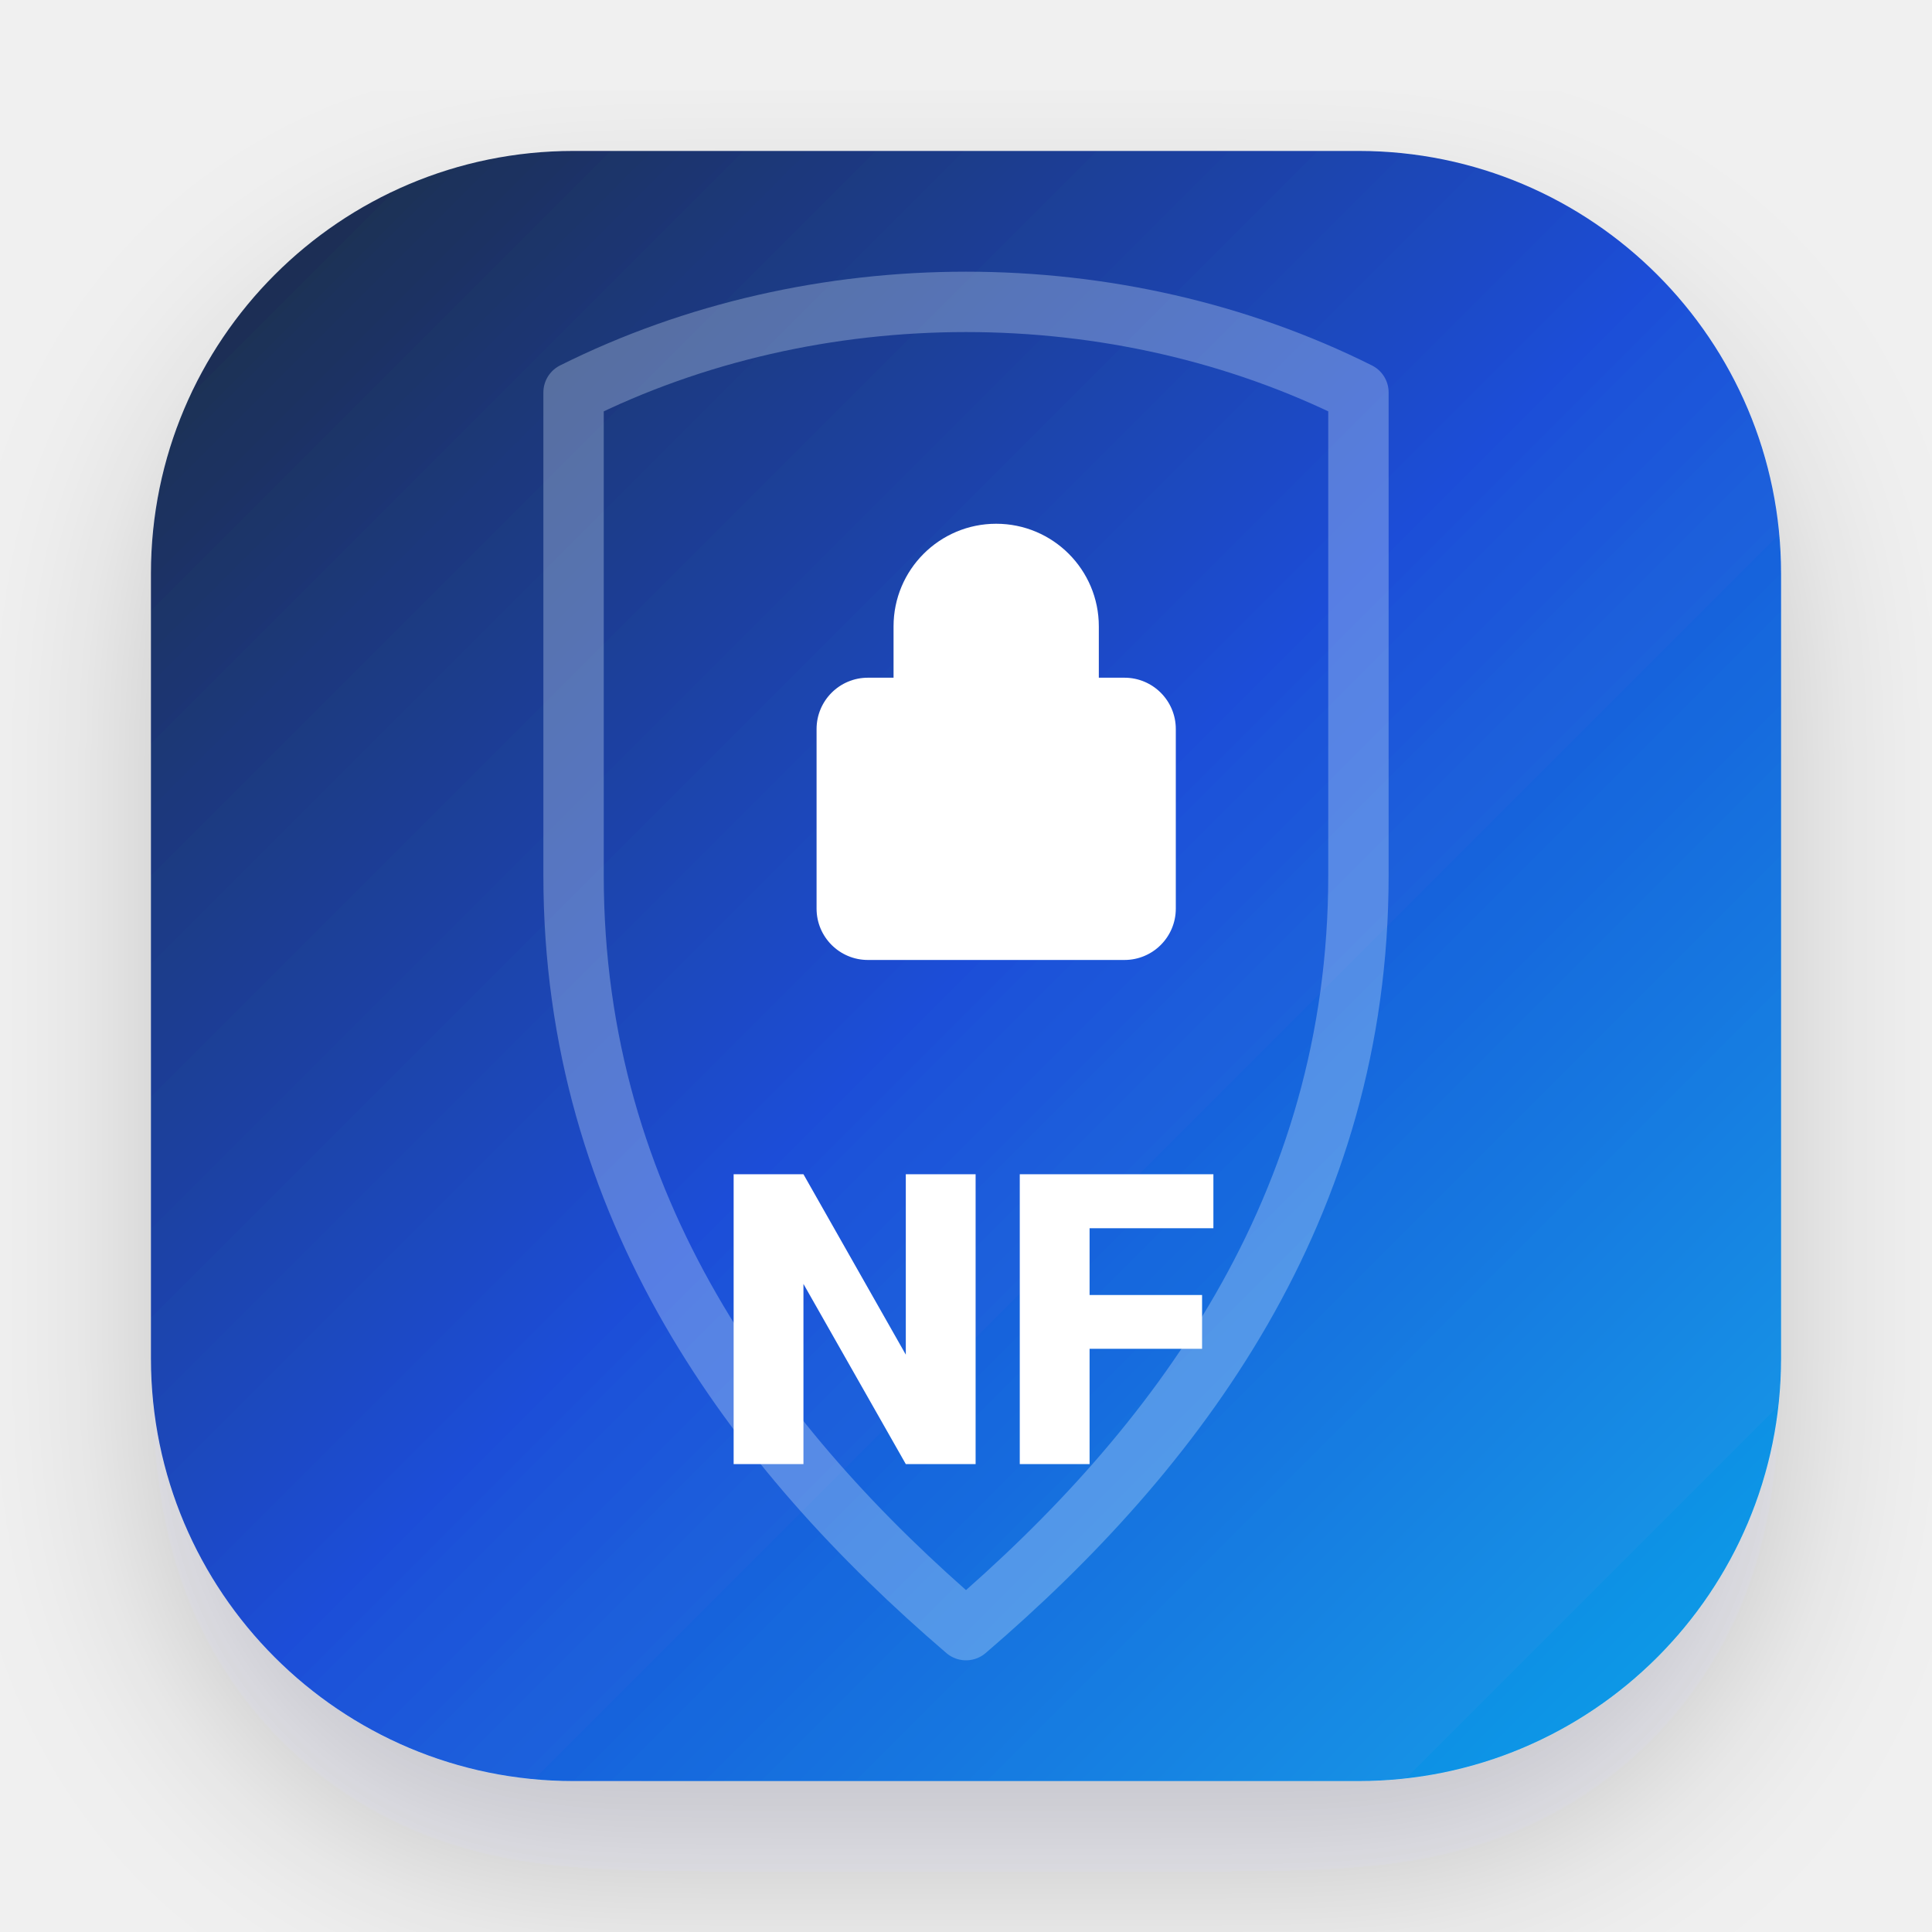
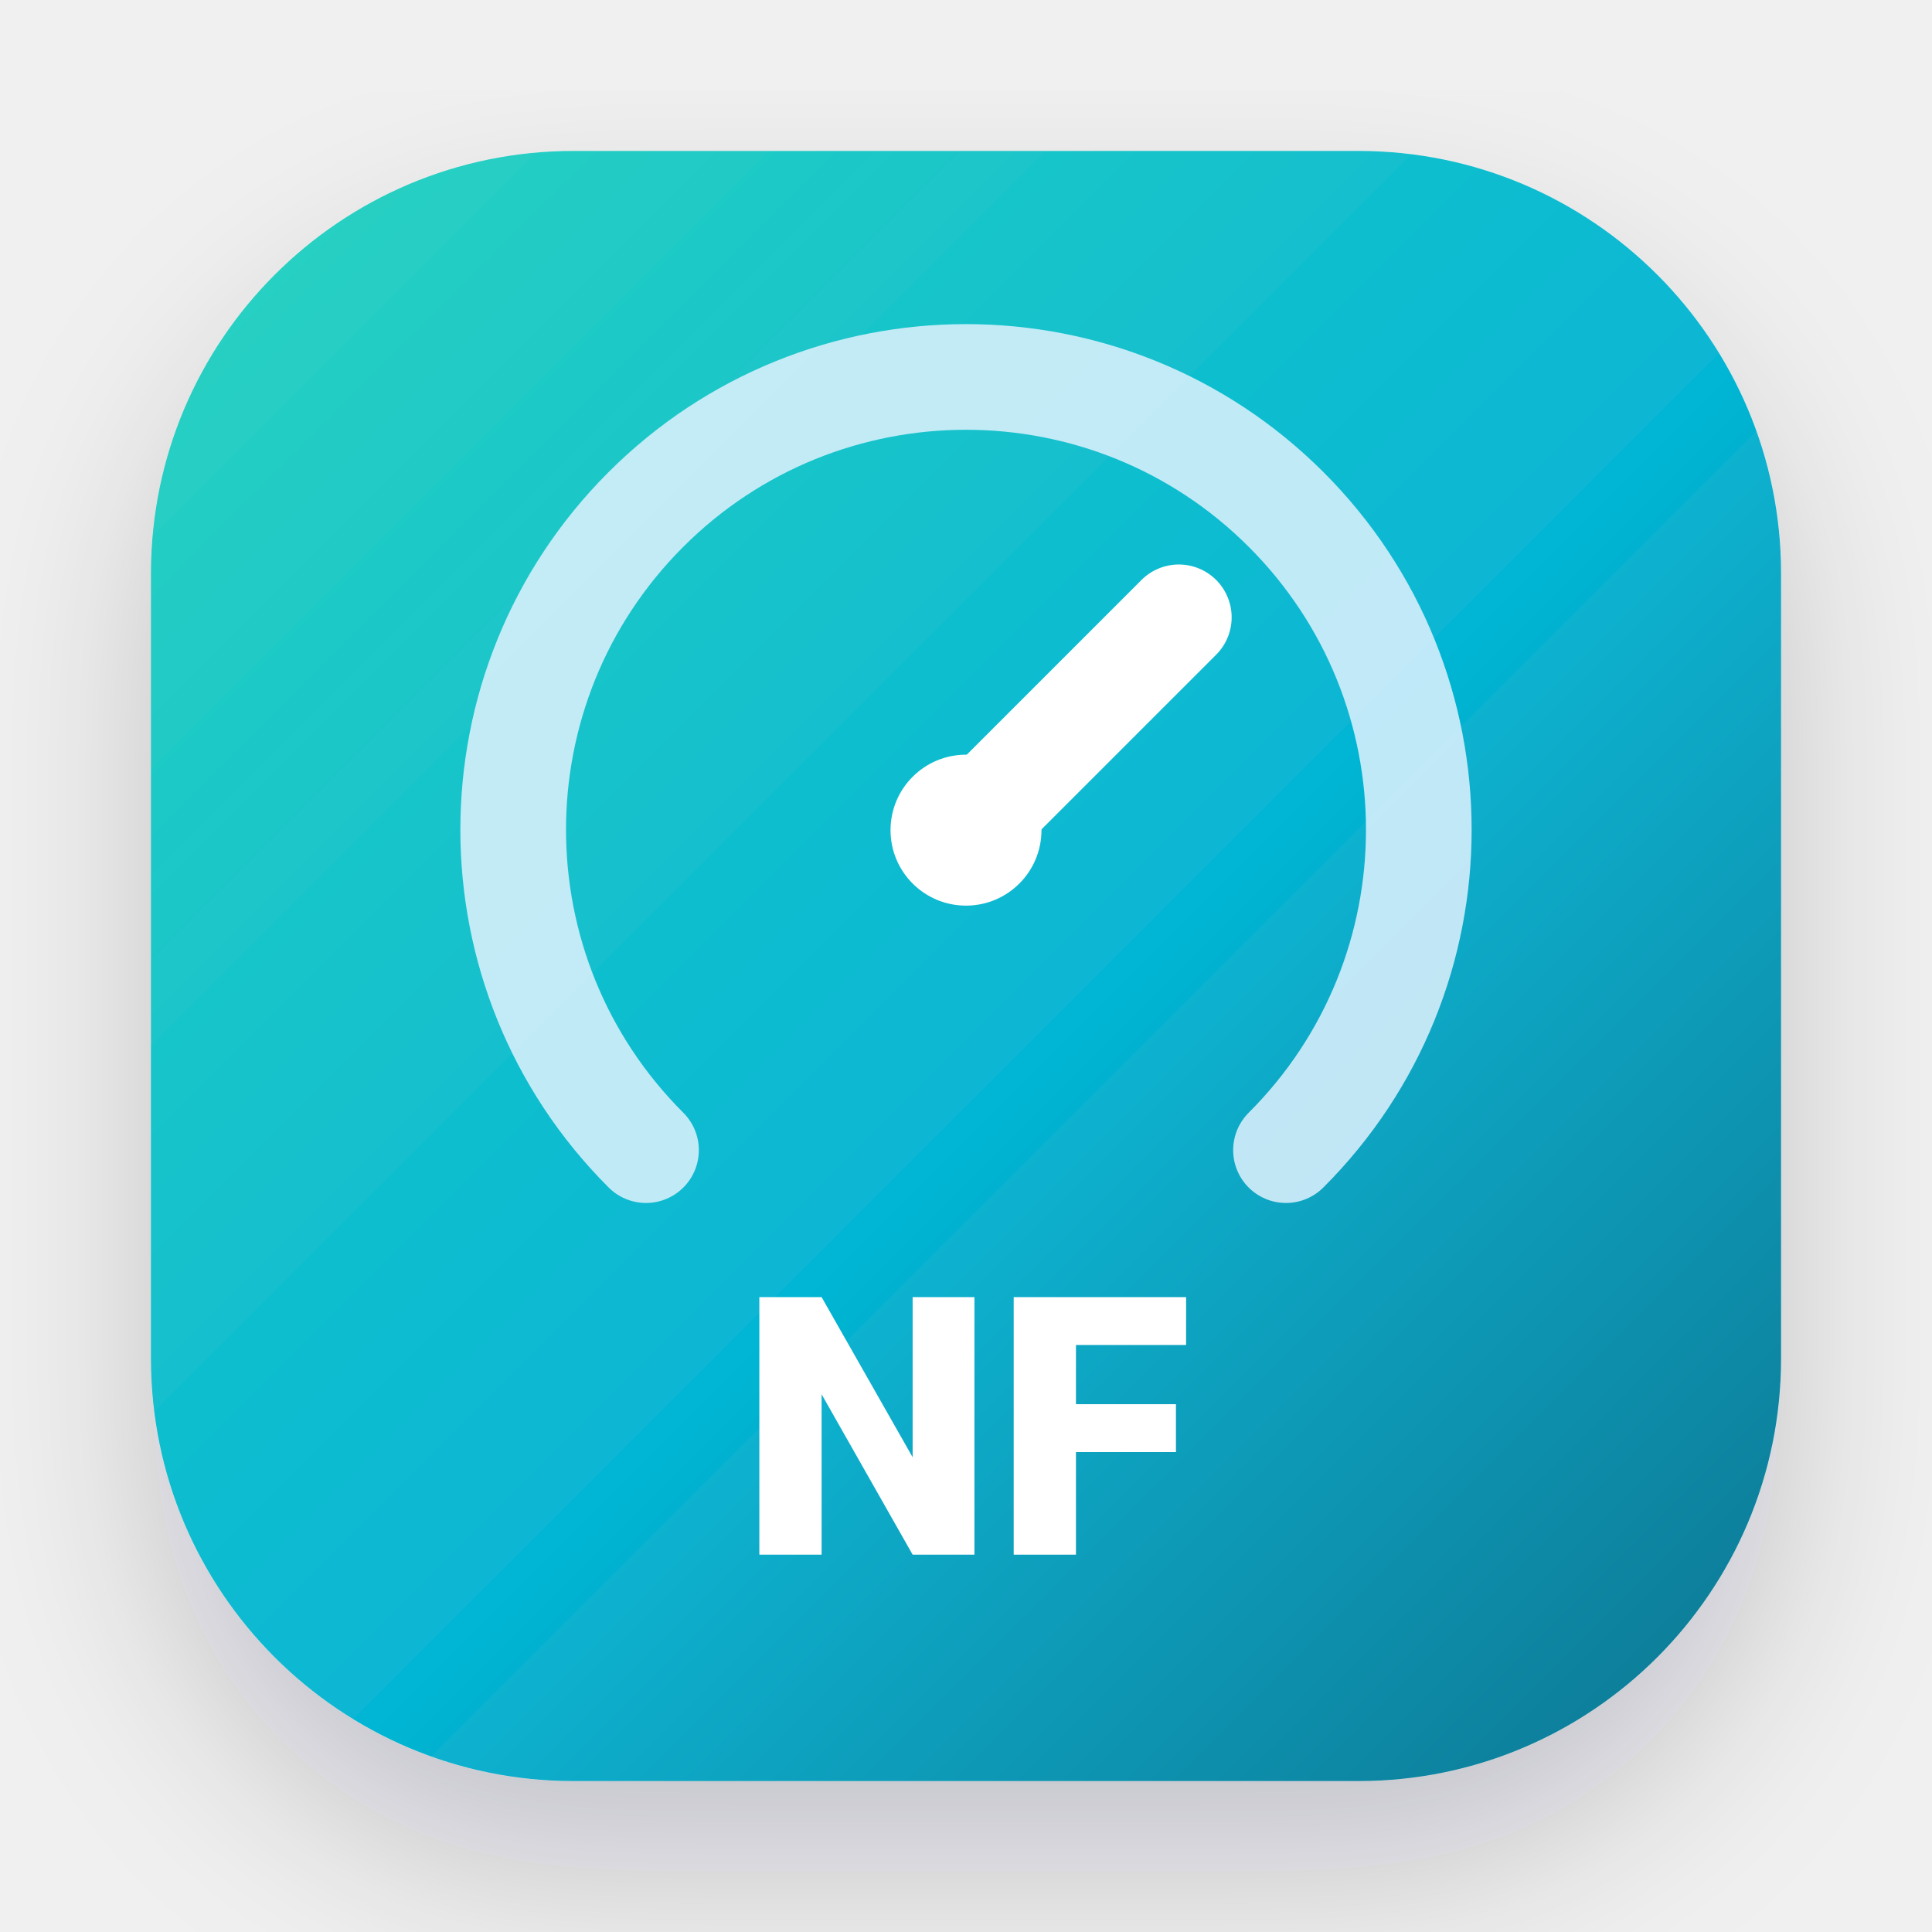
<svg xmlns="http://www.w3.org/2000/svg" width="128" height="128" viewBox="0 0 128 128" role="img" aria-label="NimbusFlow">
  <defs>
    <linearGradient id="g" x1="0" y1="0" x2="1" y2="1">
-       <stop offset="0" stop-color="#1e293b" />
-       <stop offset="0.5" stop-color="#1d4ed8" />
-       <stop offset="1" stop-color="#0ea5e9" />
+       <stop offset="0" stop-color="#2dd4bf" />
+       <stop offset="0.55" stop-color="#06b6d4" />
+       <stop offset="1" stop-color="#0e7490" />
    </linearGradient>
    <filter id="s" x="-20%" y="-20%" width="140%" height="140%">
      <feDropShadow dx="0" dy="6" stdDeviation="6" flood-color="#0b1220" flood-opacity="0.18" />
    </filter>
  </defs>
  <rect x="10" y="10" width="108" height="108" rx="28" fill="url(#g)" filter="url(#s)" />
-   <path d="M38,26 C46,22 55,20 64,20 C73,20 82,22 90,26 L90,58 C90,80 78,96 64,108 C50,96 38,80 38,58 Z" fill="none" stroke="#e0f2fe" stroke-opacity="0.3" stroke-width="4" stroke-linejoin="round" />
-   <path transform="translate(49,33) scale(1.7)" d="M10 1a4 4 0 00-4 4v2H5a2 2 0 00-2 2v7a2 2 0 002 2h10a2 2 0 002-2V9a2 2 0 00-2-2h-1V5a4 4 0 00-4-4zm2 6V5a2 2 0 10-4 0v2h4z" fill="#ffffff" />
-   <text x="64" y="97" text-anchor="middle" font-family="system-ui, -apple-system, Segoe UI, Roboto, Arial" font-size="27" font-weight="800" fill="#ffffff">NF</text>
+   <path d="M42.8,76.2 A30,30 0 1 1 85.2,76.2" fill="none" stroke="#e0f2fe" stroke-opacity="0.85" stroke-width="7" stroke-linecap="round" />
+   <line x1="64" y1="55" x2="78.1" y2="40.9" stroke="#ffffff" stroke-width="7" stroke-linecap="round" />
+   <circle cx="64" cy="55" r="5" fill="#ffffff" />
+   <text x="64" y="103" text-anchor="middle" font-family="system-ui, -apple-system, Segoe UI, Roboto, Arial" font-size="24" font-weight="800" fill="#ffffff">NF</text>
</svg>
